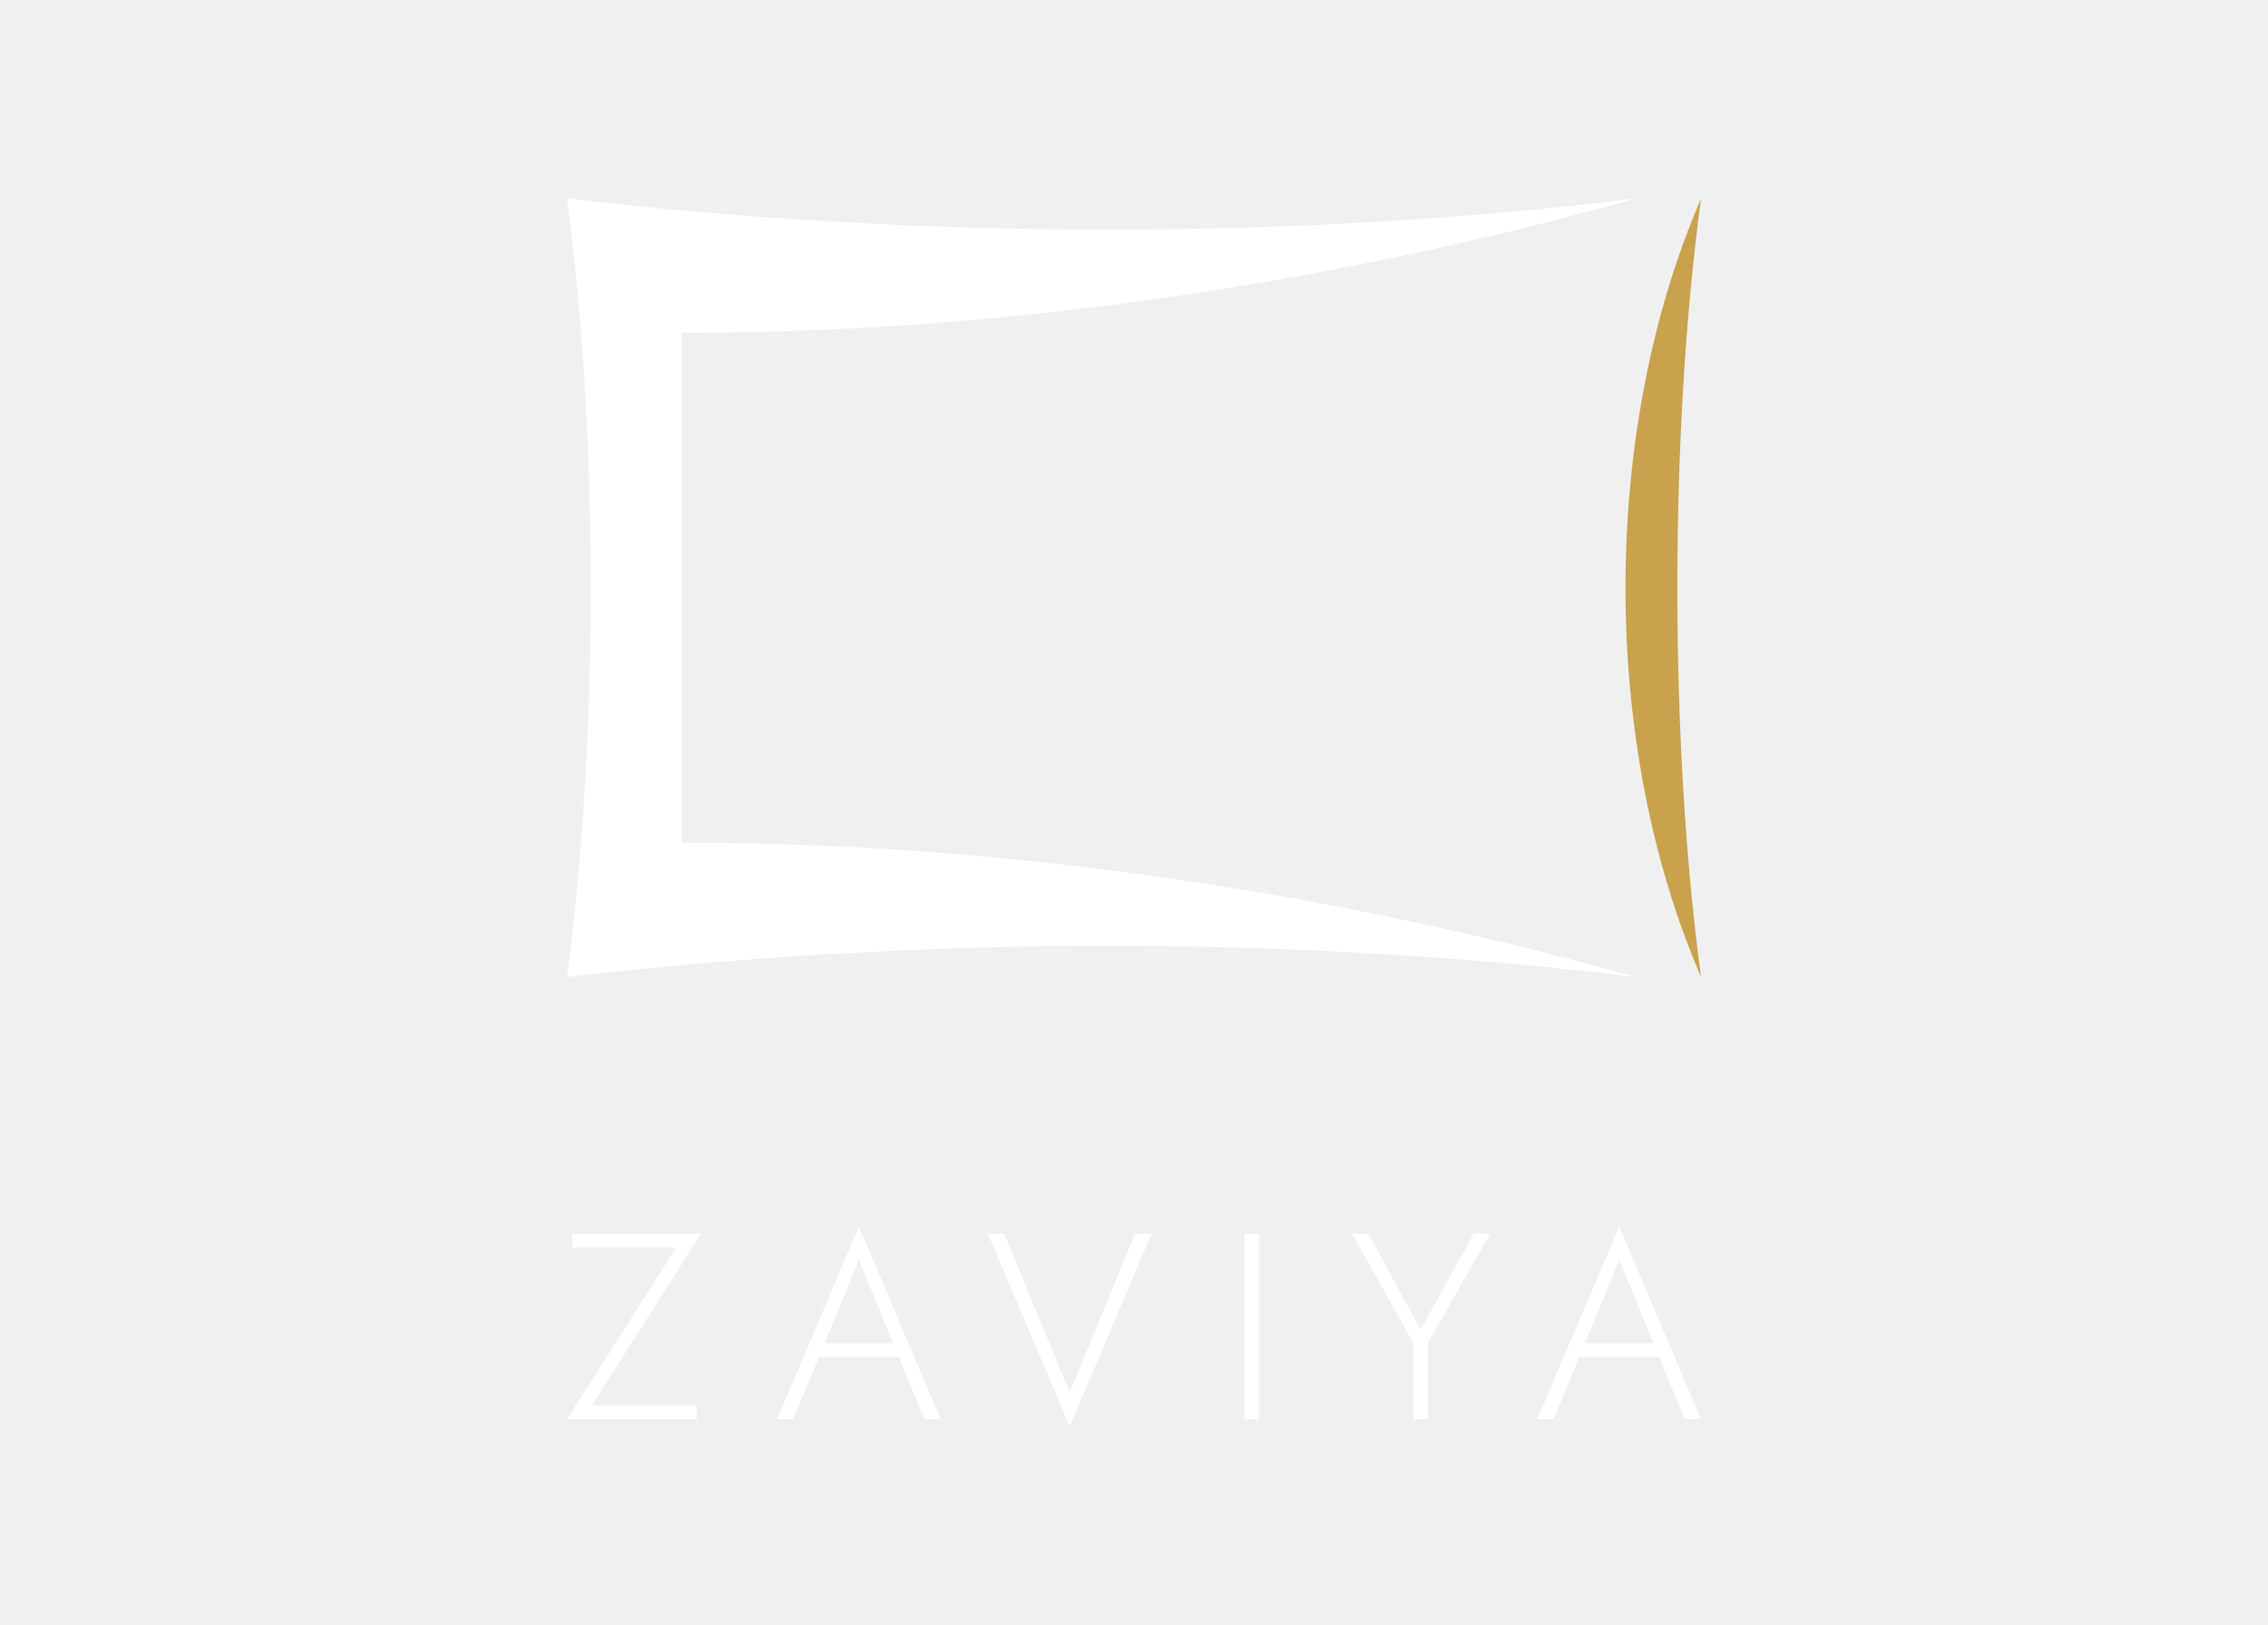
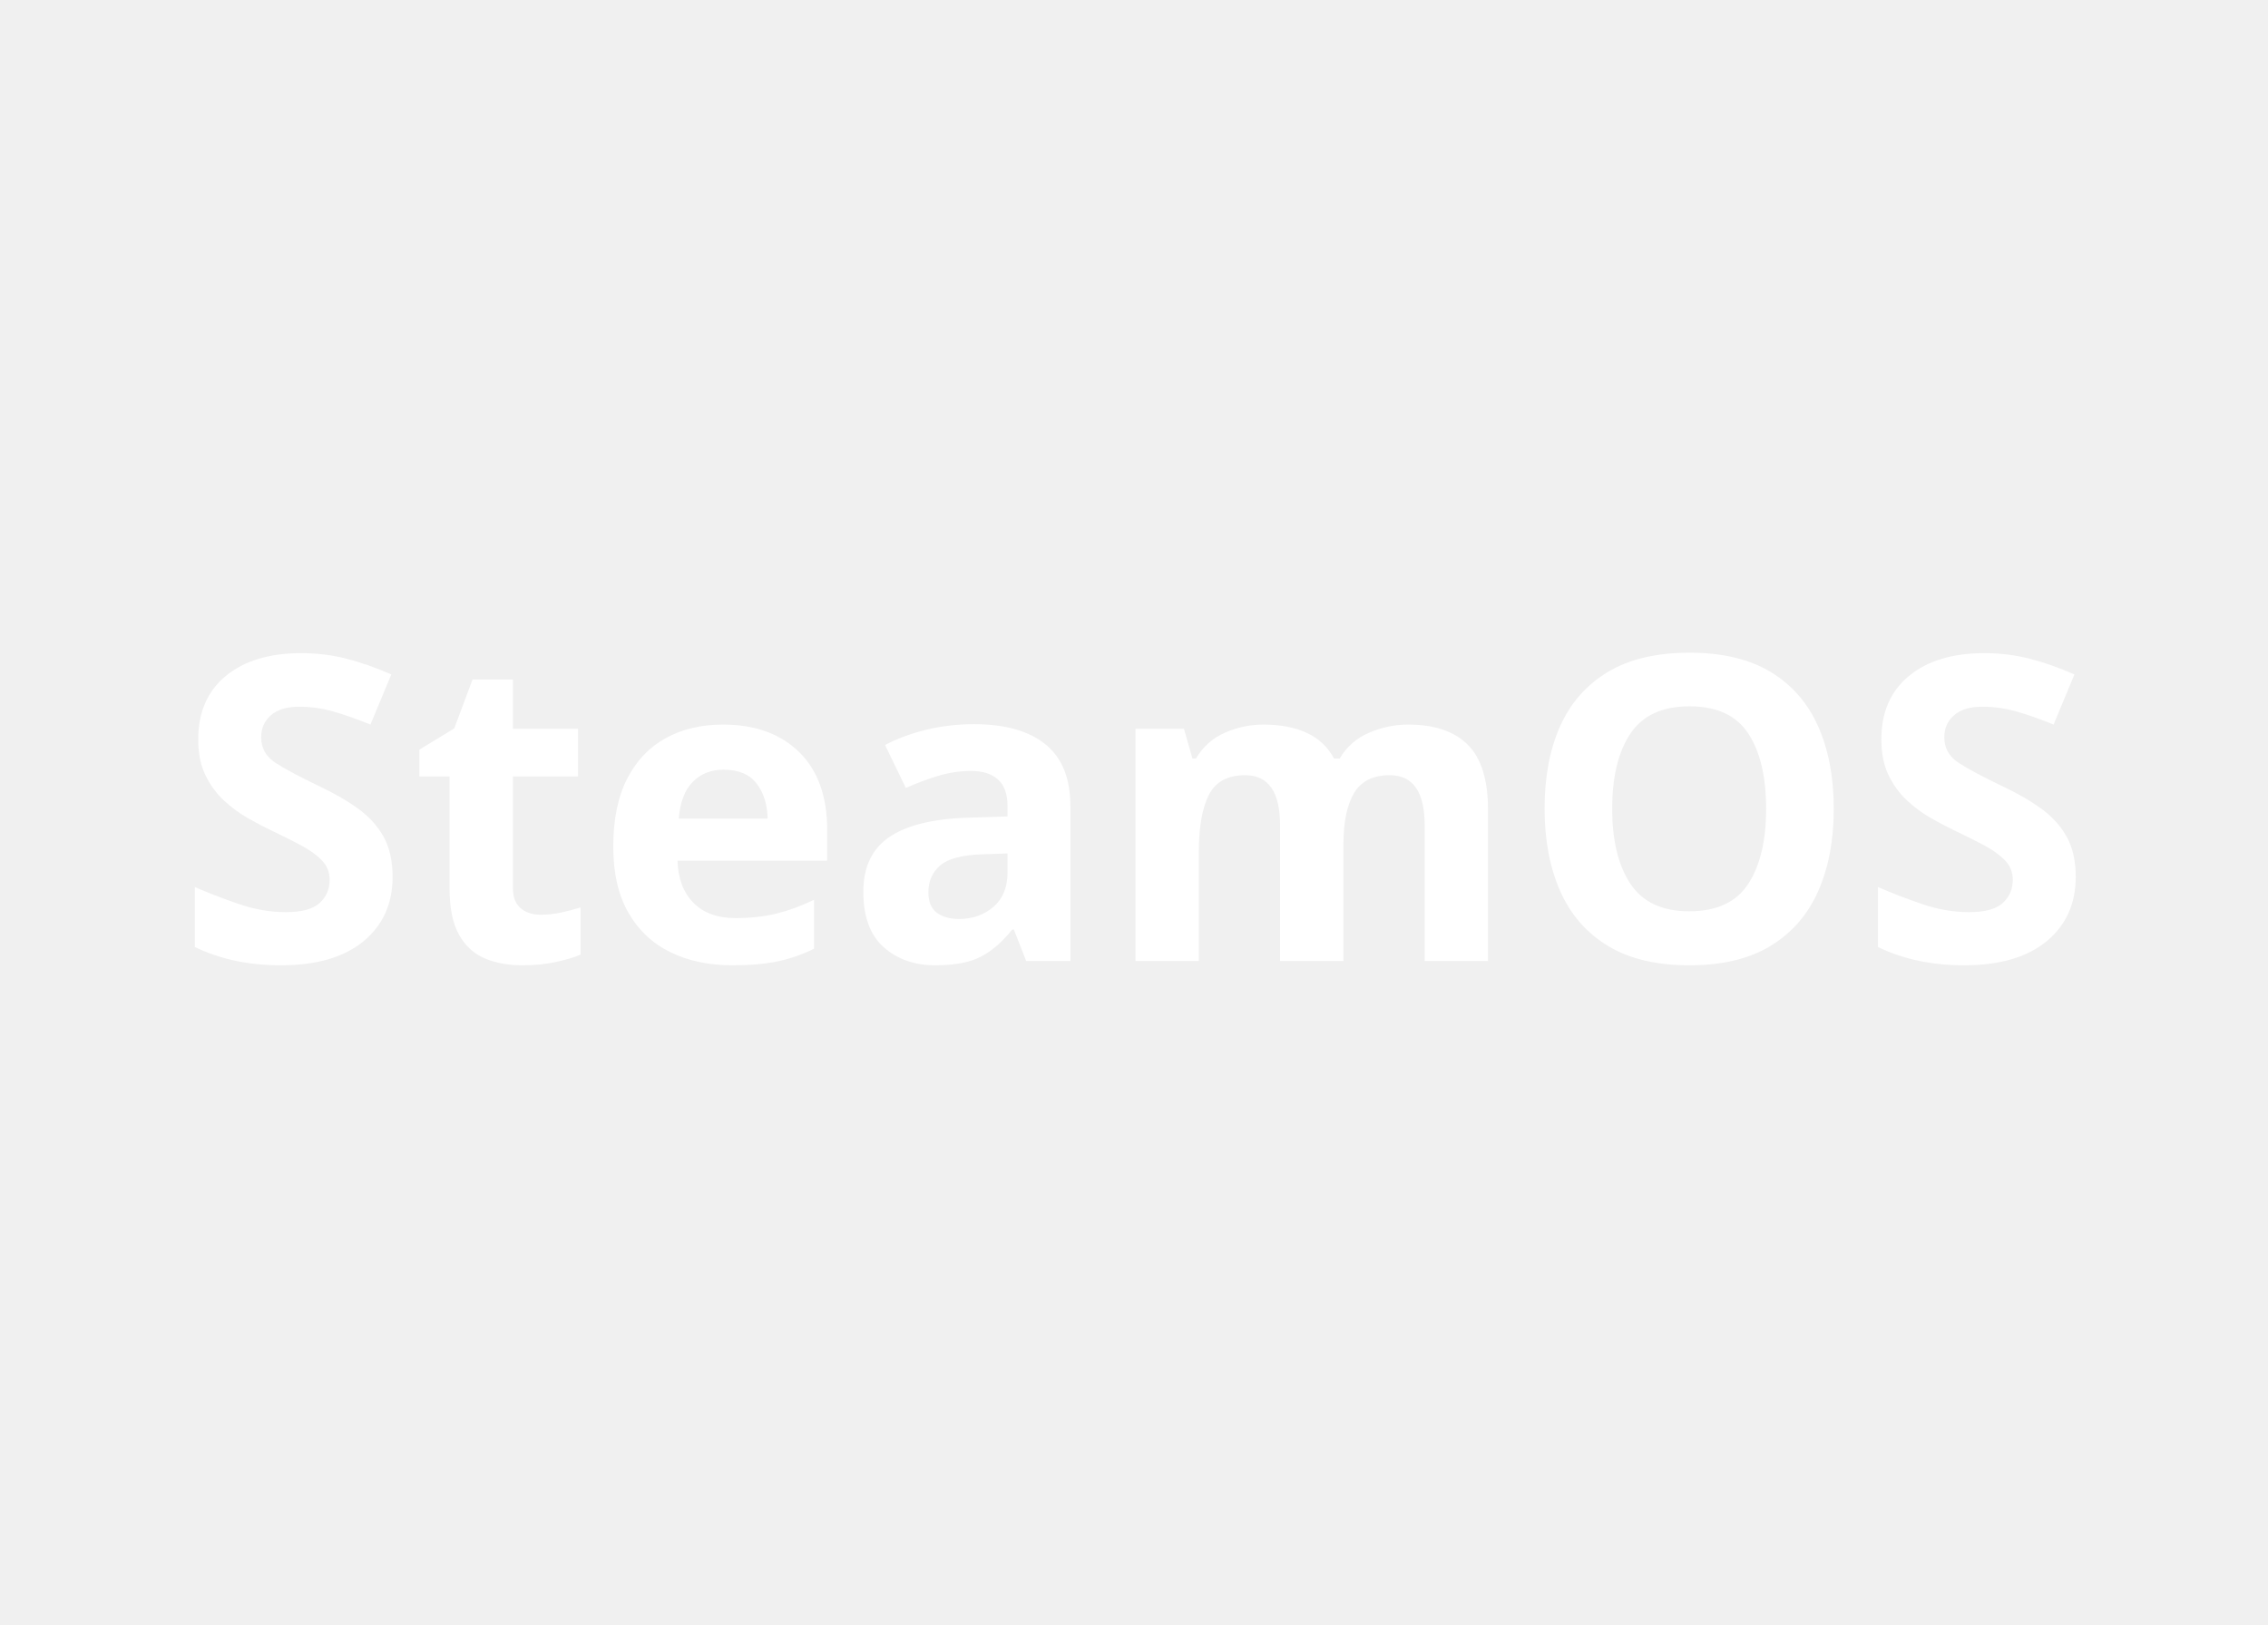
<svg xmlns="http://www.w3.org/2000/svg" viewBox="0 0 800 573">
-   <g transform="translate(200.0 70) scale(0.6969)">
-     <path fill="#FFFFFF" d="M0 0 C180 21 370 21 541 0 C420 34 250 68 58 68 L58 326 C250 326 420 360 541 394 C370 373 180 373 0 394 C16 274 16 120 0 0 Z" />
-     <path fill="#C9A24D" d="M574 0 C523 118 523 276 574 394 C558 276 558 118 574 0 Z" />
-   </g>
-   <g transform="translate(200.0 432.6) scale(0.9343)">
-     <path fill="#FFFFFF" d="M2.00 7.94L41.20 7.94L0.00 72.70L49.00 72.70L49.00 67.46L9.40 67.46L50.60 2.70L2.00 2.70ZM92.38 49.22L128.30 49.22L126.50 44.02L94.18 44.02ZM110.20 12.66L124.00 46.06L124.52 47.38L134.92 72.70L141.10 72.70L110.20 0.00L79.30 72.70L85.48 72.70L96.04 47.02L96.56 45.78ZM189.80 62.62L165.12 2.70L158.90 2.70L189.80 75.40L220.70 2.70L214.48 2.70ZM255.80 2.70L255.80 72.70L261.30 72.70L261.30 2.70ZM342.32 2.70L322.22 38.90L302.62 2.70L296.40 2.70L319.50 44.00L319.50 72.70L325.04 72.70L325.04 43.90L348.54 2.70ZM379.42 49.22L415.34 49.22L413.54 44.02L381.22 44.02ZM397.24 12.66L411.04 46.06L411.56 47.38L421.96 72.70L428.14 72.70L397.24 0.00L366.34 72.70L372.52 72.70L383.08 47.02L383.60 45.78Z" />
-   </g>
+   <text x="400.0" y="286" text-anchor="middle" dominant-baseline="middle" font-family="sans-serif" font-weight="bold" font-size="150" fill="#FFFFFF">SteamOS</text>
</svg>
